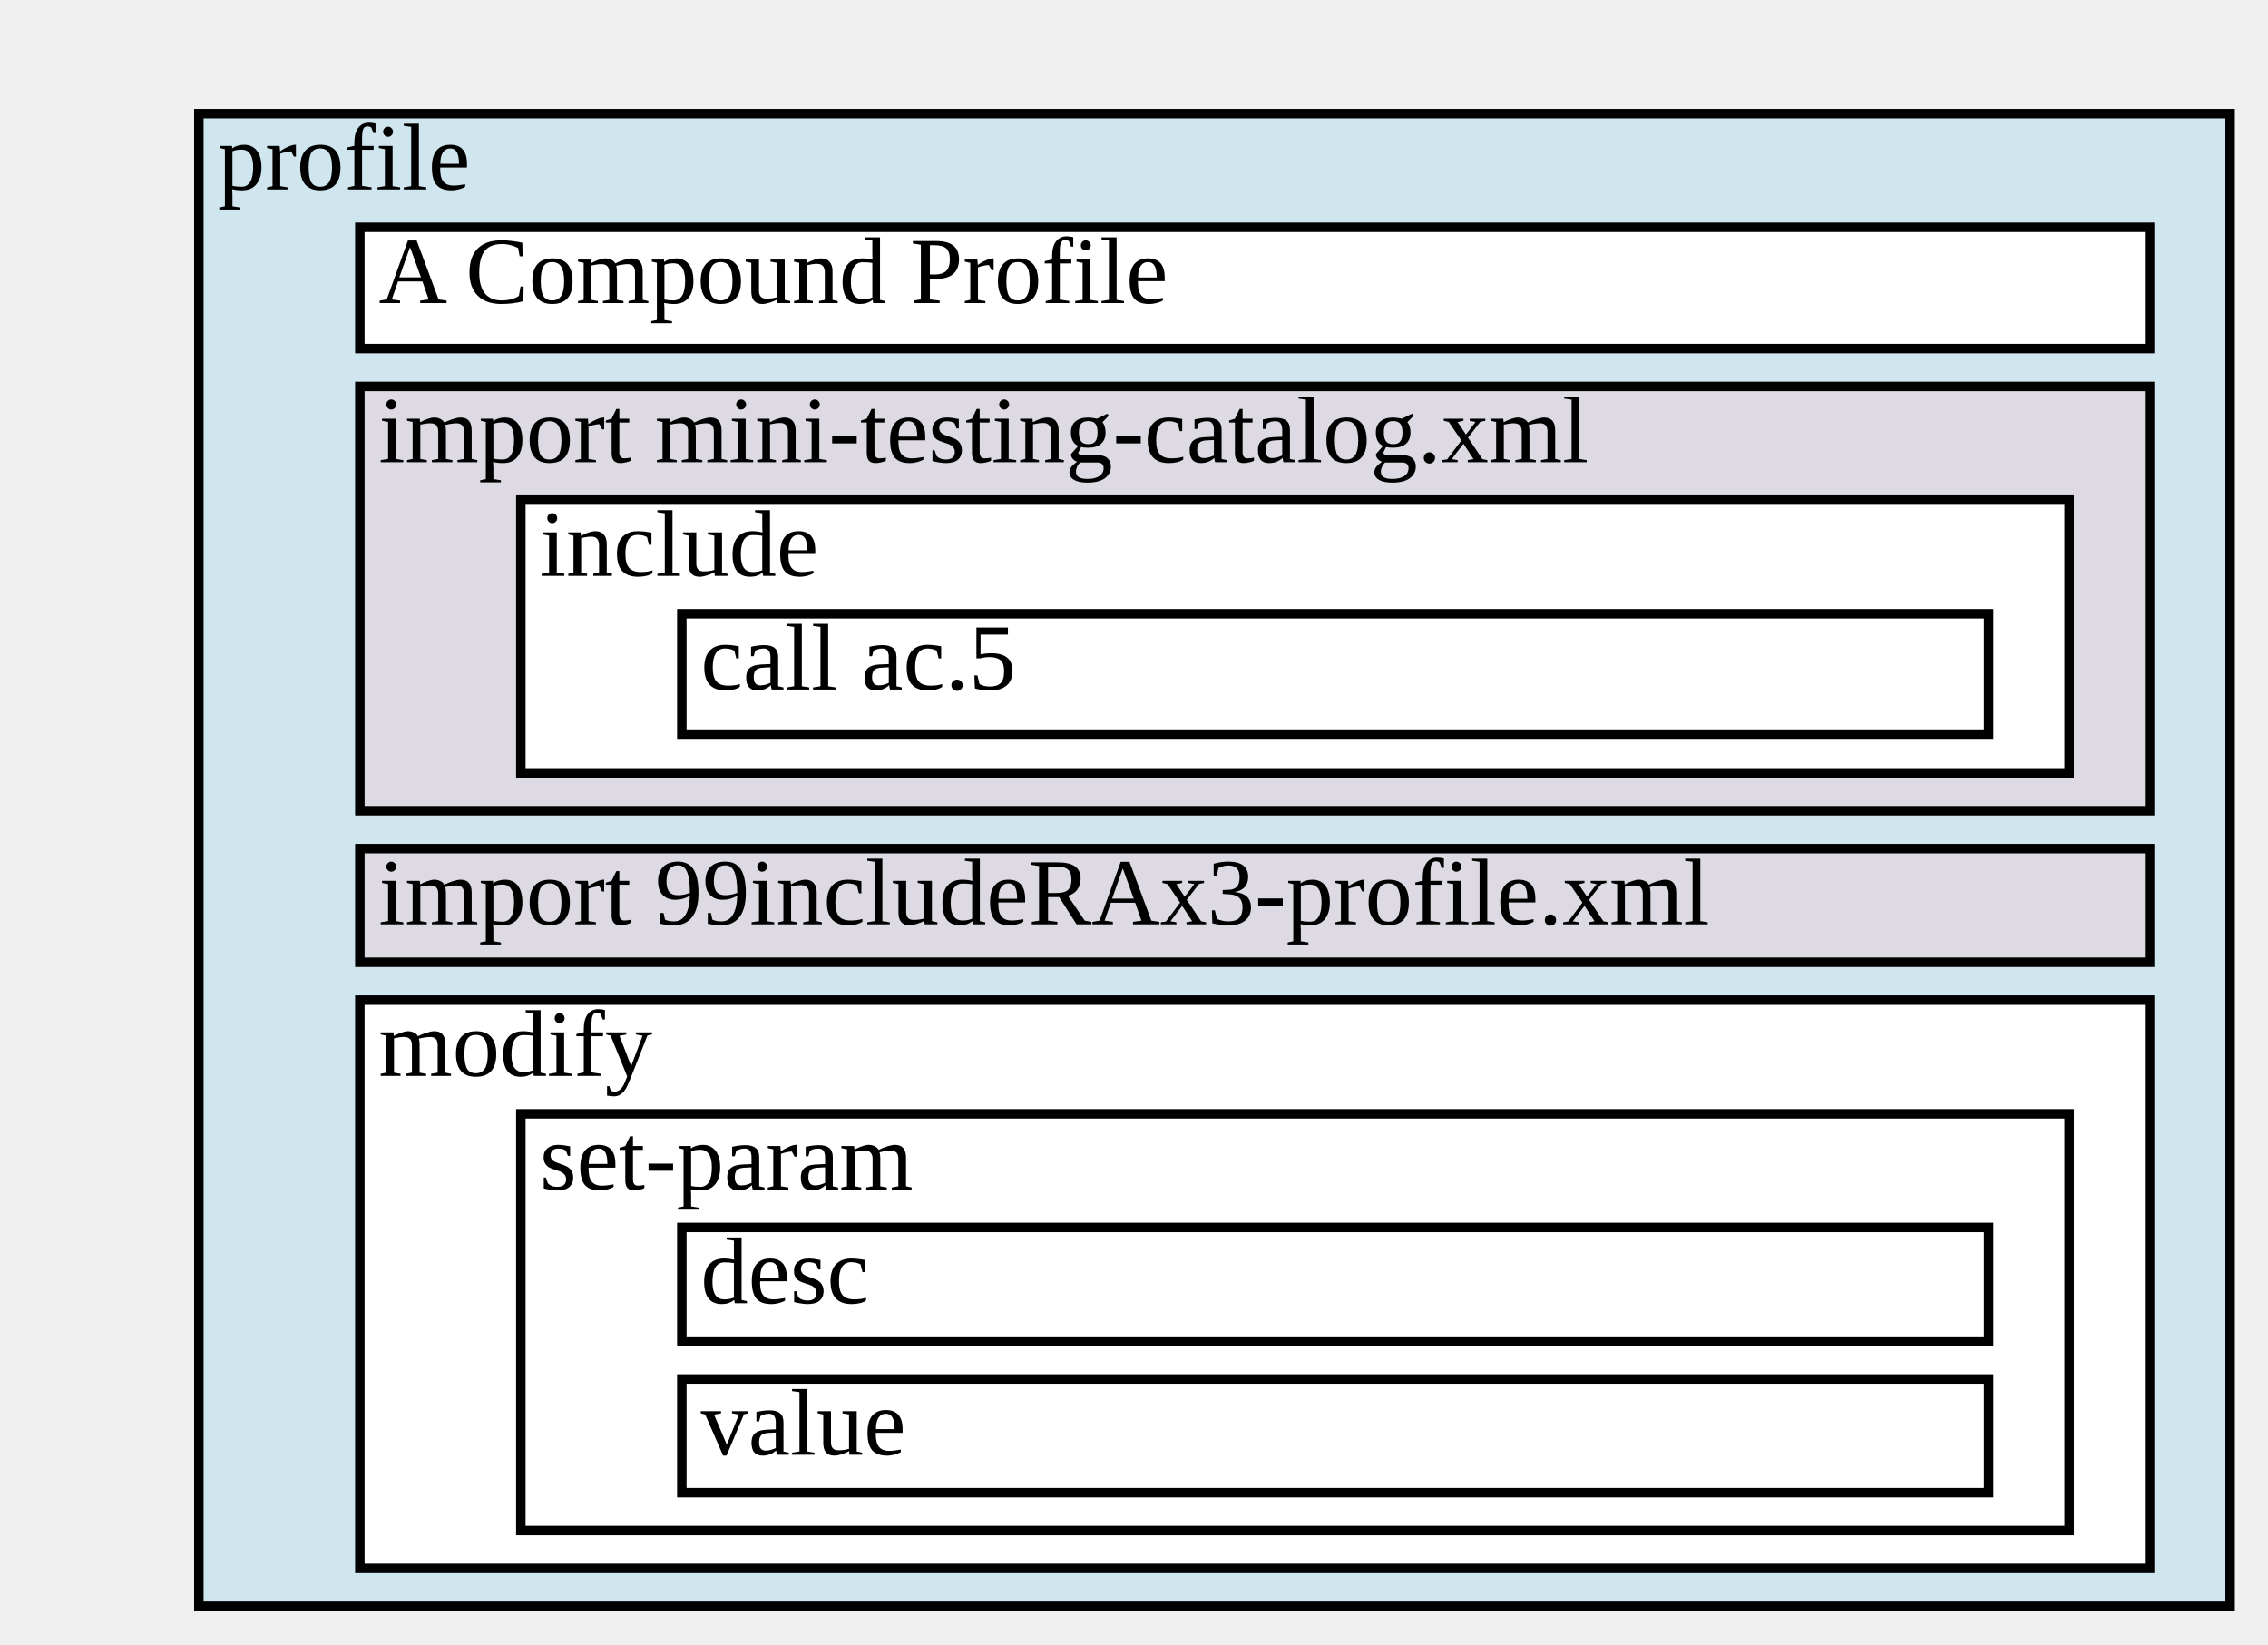
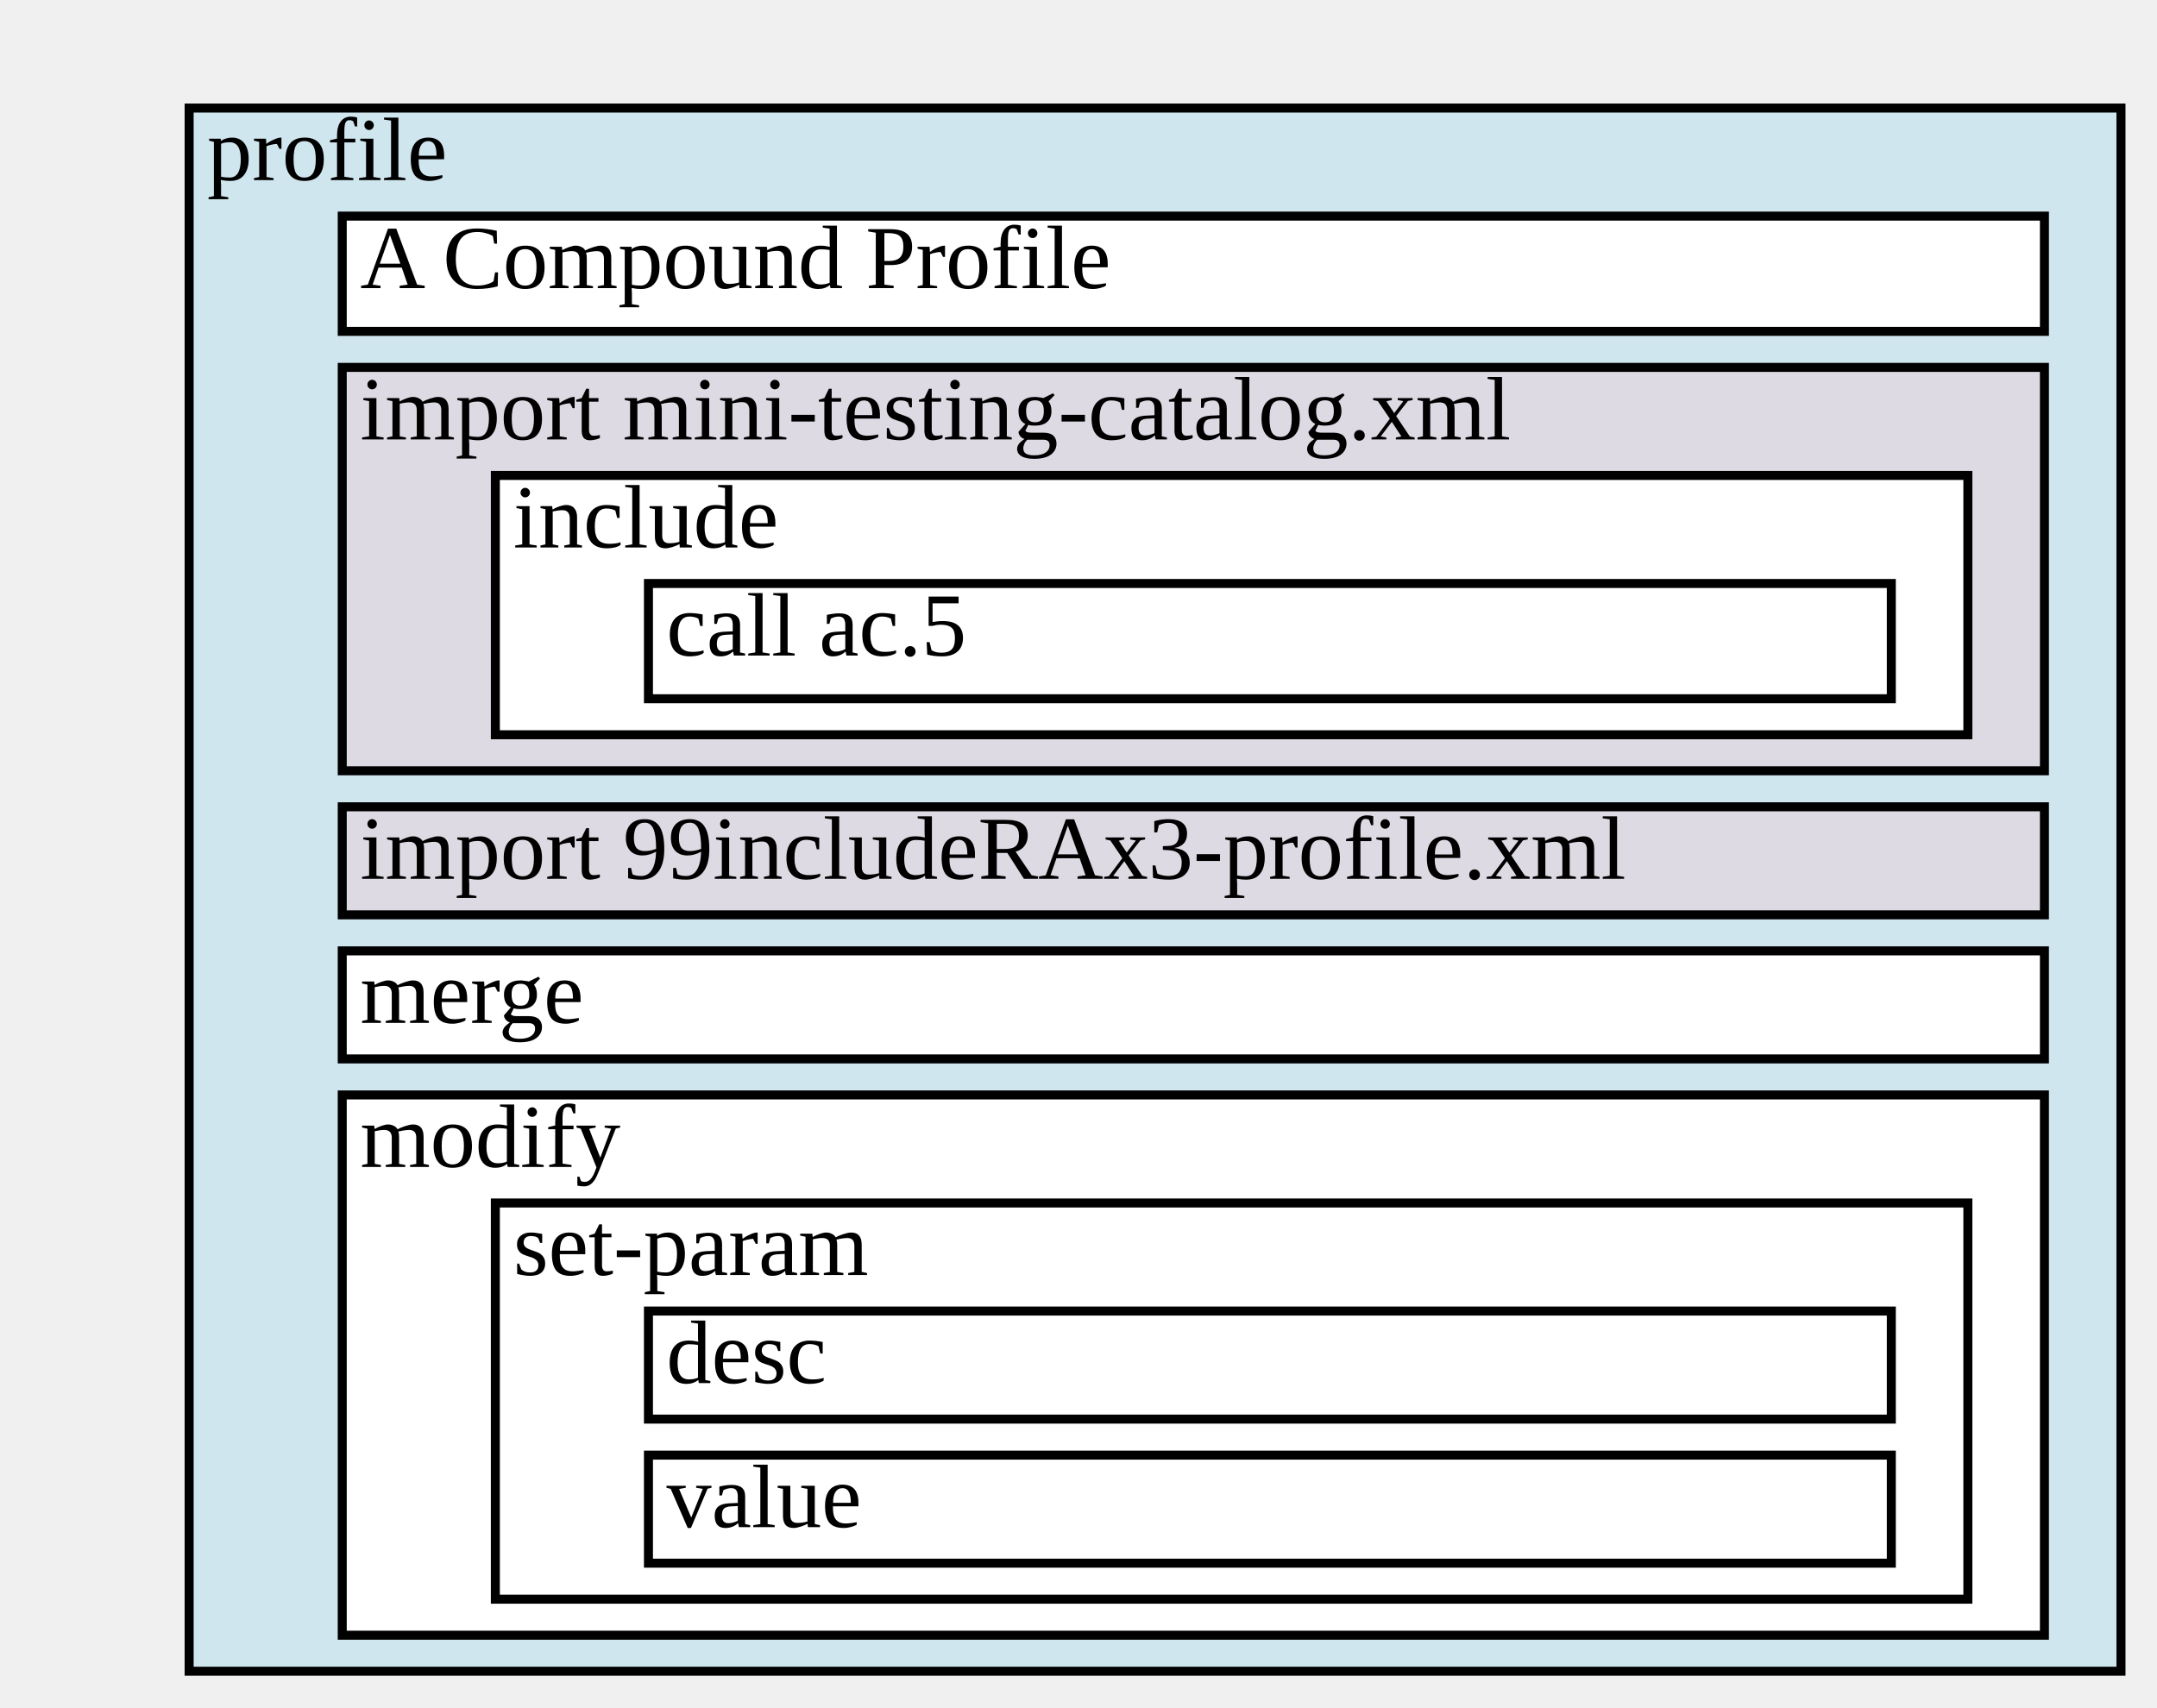
- <svg xmlns="http://www.w3.org/2000/svg" version="1.1" viewBox="0 0 239.5 173.6" height="173.6" width="239.5">
+ <svg xmlns="http://www.w3.org/2000/svg" version="1.1" viewBox="0 0 239.5 189.6" height="189.6" width="239.5">
  <g transform="translate(4 4)">
-     <rect y="8" x="17" width="214.5" height="157.6" stroke="black" stroke-width="1" fill="skyblue" title="profile" stroke-opacity="1" fill-opacity="0.3" />
+     <rect y="8" x="17" width="214.5" height="173.6" stroke="black" stroke-width="1" fill="skyblue" title="profile" stroke-opacity="1" fill-opacity="0.3" />
    <text font-size="10" fill="black" x="19" y="16 ">profile</text>
    <rect y="20" x="34" width="189" height="12.8" stroke="black" stroke-width="1" fill="white" title="title" stroke-opacity="1" fill-opacity="1.0" />
    <text font-size="10" fill="black" x="36" y="28 ">A Compound Profile</text>
    <rect y="36.8" x="34" width="189" height="44.8" stroke="black" stroke-width="1" fill="pink" title="import" stroke-opacity="1" fill-opacity="0.3" />
    <text font-size="10" fill="black" x="36" y="44.8 ">import mini-testing-catalog.xml</text>
    <rect y="48.8" x="51" width="163.5" height="28.8" stroke="black" stroke-width="1" fill="white" title="include" stroke-opacity="1" fill-opacity="1.0" />
    <text font-size="10" fill="black" x="53" y="56.8 ">include</text>
    <rect y="60.8" x="68" width="138" height="12.8" stroke="black" stroke-width="1" fill="white" title="call" stroke-opacity="1" fill-opacity="1.0" />
    <text font-size="10" fill="black" x="70" y="68.8 ">call ac.5</text>
    <rect y="85.6" x="34" width="189" height="12" stroke="black" stroke-width="1" fill="pink" title="import" stroke-opacity="1" fill-opacity="0.3" />
    <text font-size="10" fill="black" x="36" y="93.6 ">import 99includeRAx3-profile.xml</text>
-     <rect y="101.6" x="34" width="189" height="60" stroke="black" stroke-width="1" fill="white" title="modify" stroke-opacity="1" fill-opacity="1.0" />
-     <text font-size="10" fill="black" x="36" y="109.6 ">modify</text>
-     <rect y="113.6" x="51" width="163.5" height="44" stroke="black" stroke-width="1" fill="white" title="set-param" stroke-opacity="1" fill-opacity="1.0" />
-     <text font-size="10" fill="black" x="53" y="121.6 ">set-param</text>
-     <rect y="125.6" x="68" width="138" height="12" stroke="black" stroke-width="1" fill="white" title="desc" stroke-opacity="1" fill-opacity="1.0" />
-     <text font-size="10" fill="black" x="70" y="133.6 ">desc</text>
-     <rect y="141.6" x="68" width="138" height="12" stroke="black" stroke-width="1" fill="white" title="value" stroke-opacity="1" fill-opacity="1.0" />
-     <text font-size="10" fill="black" x="70" y="149.6 ">value</text>
+     <rect y="101.6" x="34" width="189" height="12" stroke="black" stroke-width="1" fill="white" title="merge" stroke-opacity="1" fill-opacity="1.0" />
+     <text font-size="10" fill="black" x="36" y="109.6 ">merge</text>
+     <rect y="117.6" x="34" width="189" height="60" stroke="black" stroke-width="1" fill="white" title="modify" stroke-opacity="1" fill-opacity="1.0" />
+     <text font-size="10" fill="black" x="36" y="125.6 ">modify</text>
+     <rect y="129.6" x="51" width="163.5" height="44" stroke="black" stroke-width="1" fill="white" title="set-param" stroke-opacity="1" fill-opacity="1.0" />
+     <text font-size="10" fill="black" x="53" y="137.6 ">set-param</text>
+     <rect y="141.6" x="68" width="138" height="12" stroke="black" stroke-width="1" fill="white" title="desc" stroke-opacity="1" fill-opacity="1.0" />
+     <text font-size="10" fill="black" x="70" y="149.6 ">desc</text>
+     <rect y="157.6" x="68" width="138" height="12" stroke="black" stroke-width="1" fill="white" title="value" stroke-opacity="1" fill-opacity="1.0" />
+     <text font-size="10" fill="black" x="70" y="165.6 ">value</text>
  </g>
</svg>
